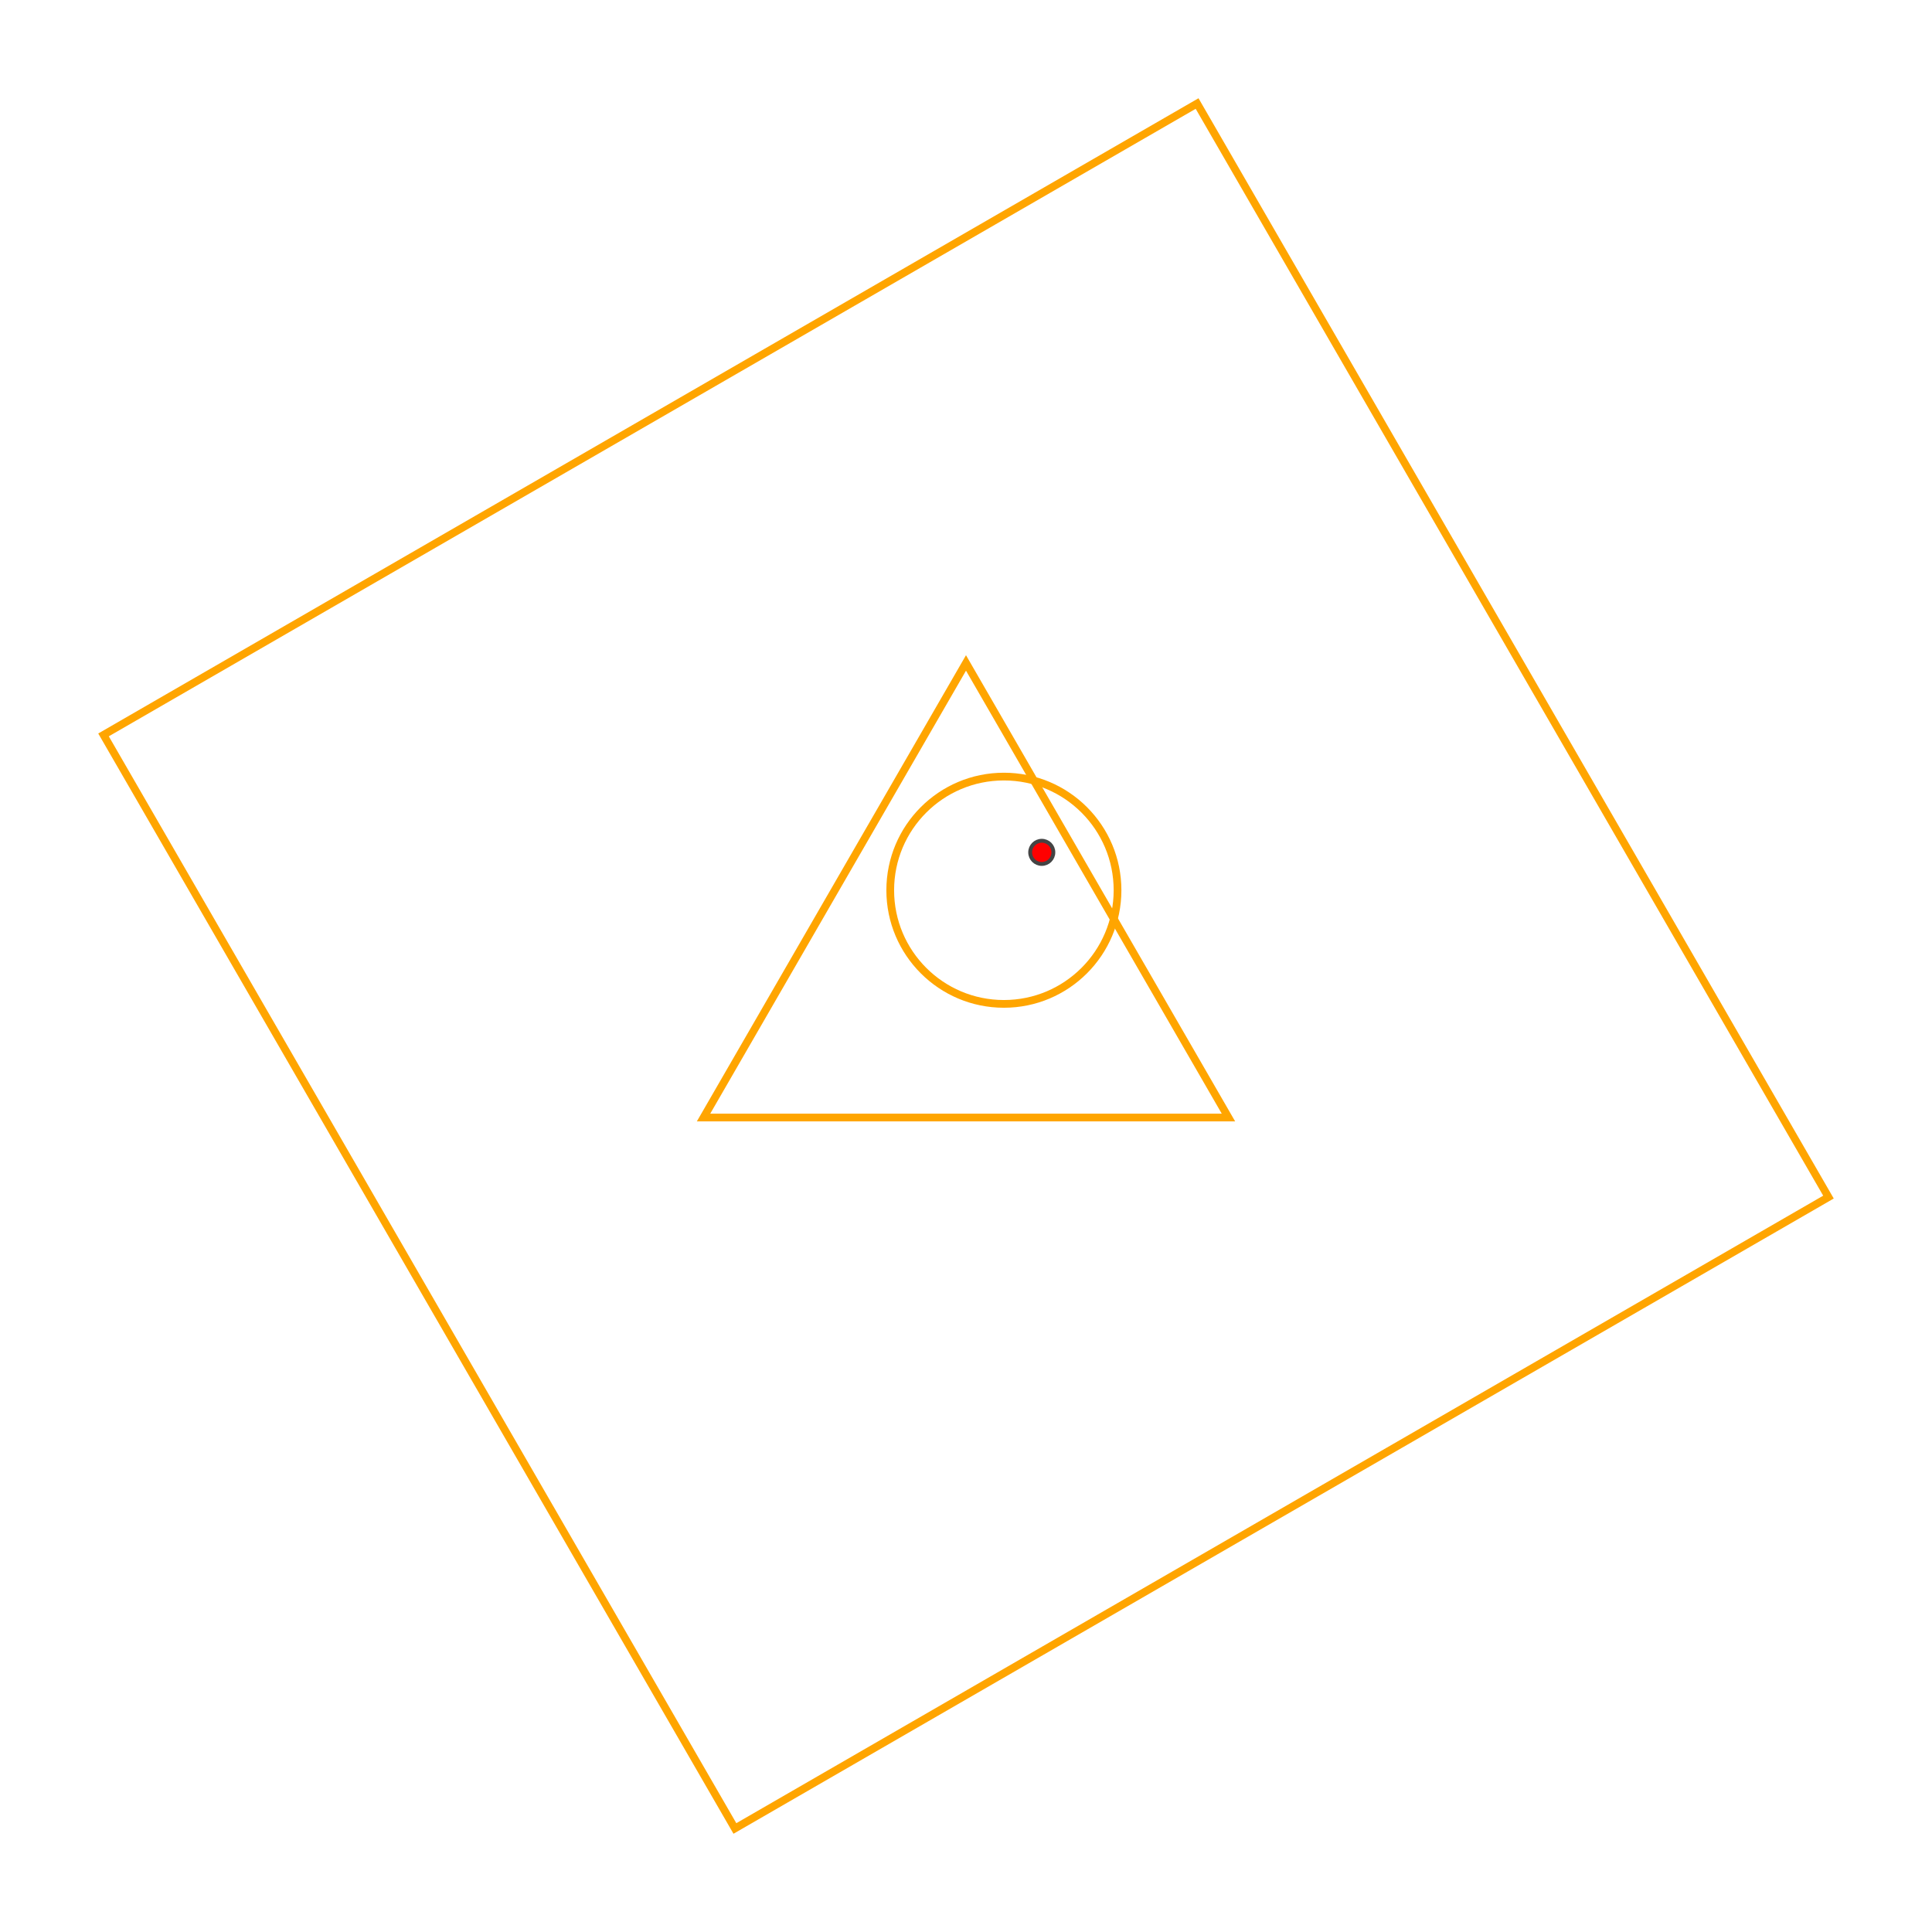
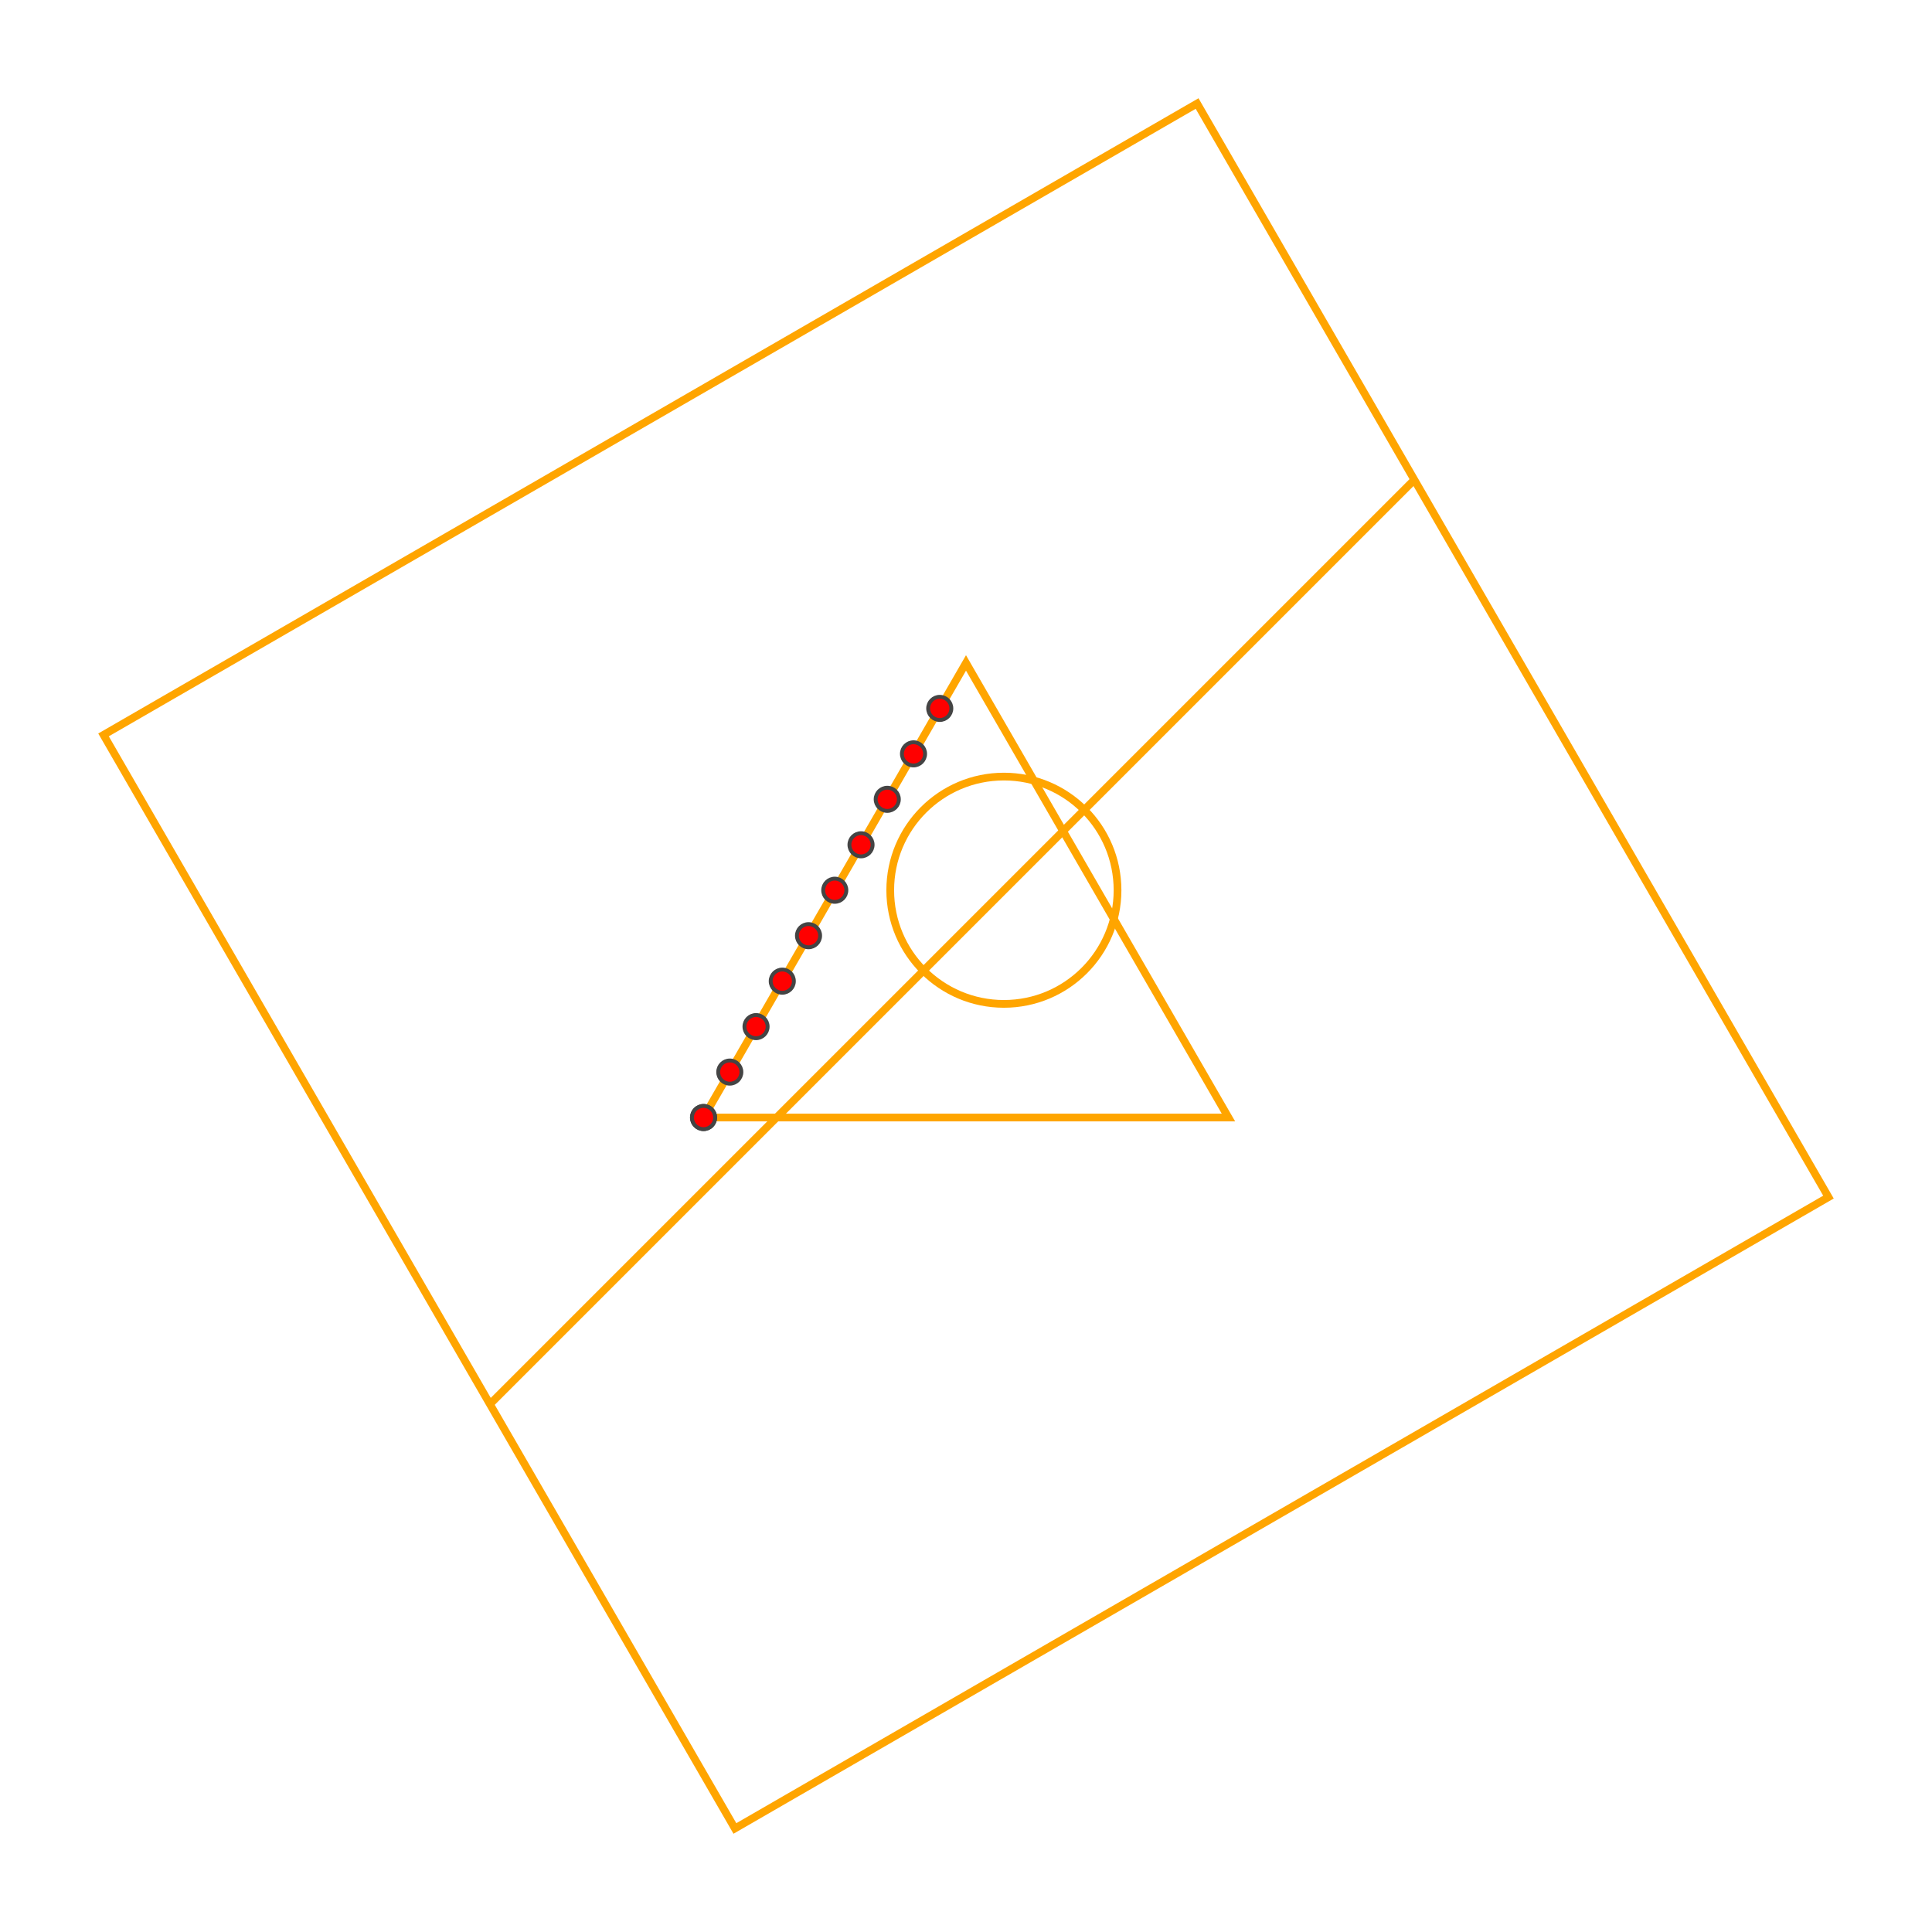
<svg xmlns="http://www.w3.org/2000/svg" style="background : #444;" height="500" width="500" version="1.11.1">
  <polygon points="190.192,473.207 473.207,309.808 309.808,26.793 26.793,190.192 " stroke="orange" stroke-width="2" fill="none" />
  <circle stroke="orange" stroke-width="2" fill="none" cy="230.392" r="29.412" cx="259.804" />
+   <line x2="126.795" y1="124.168" stroke="orange" stroke-width="2" fill="none" y2="363.401" x1="366.028" />
  <polygon points="250,171.569 182.076,289.216 317.924,289.216 " stroke="orange" stroke-width="2" fill="none" />
-   <circle stroke="#444" stroke-width="1" fill="red" cy="220.588" r="3" cx="269.608" />
+   <circle stroke="#444" stroke-width="1" fill="red" cy="289.216" r="3" cx="182.076" />
+   <circle stroke="#444" stroke-width="1" fill="red" cy="183.333" r="3" cx="243.208" />
+   <circle stroke="#444" stroke-width="1" fill="red" cy="195.098" r="3" cx="236.415" />
+   <circle stroke="#444" stroke-width="1" fill="red" cy="206.863" r="3" cx="229.623" />
+   <circle stroke="#444" stroke-width="1" fill="red" cy="218.627" r="3" cx="222.831" />
+   <circle stroke="#444" stroke-width="1" fill="red" cy="230.392" r="3" cx="216.038" />
+   <circle stroke="#444" stroke-width="1" fill="red" cy="242.157" r="3" cx="209.246" />
+   <circle stroke="#444" stroke-width="1" fill="red" cy="253.922" r="3" cx="202.454" />
+   <circle stroke="#444" stroke-width="1" fill="red" cy="265.686" r="3" cx="195.661" />
+   <circle stroke="#444" stroke-width="1" fill="red" cy="277.451" r="3" cx="188.869" />
+   <circle stroke="#444" stroke-width="1" fill="red" cy="289.216" r="3" cx="182.076" />
</svg>
